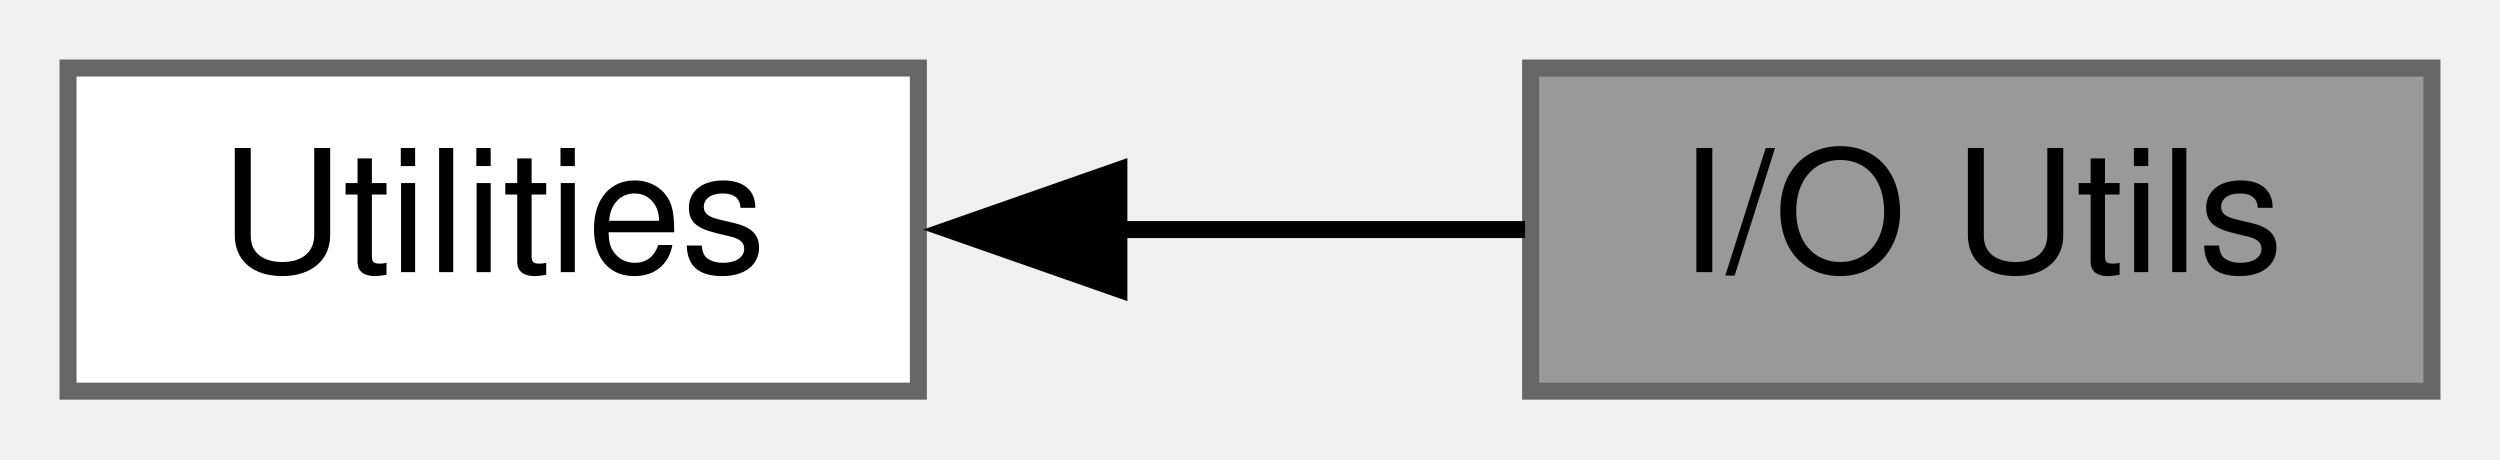
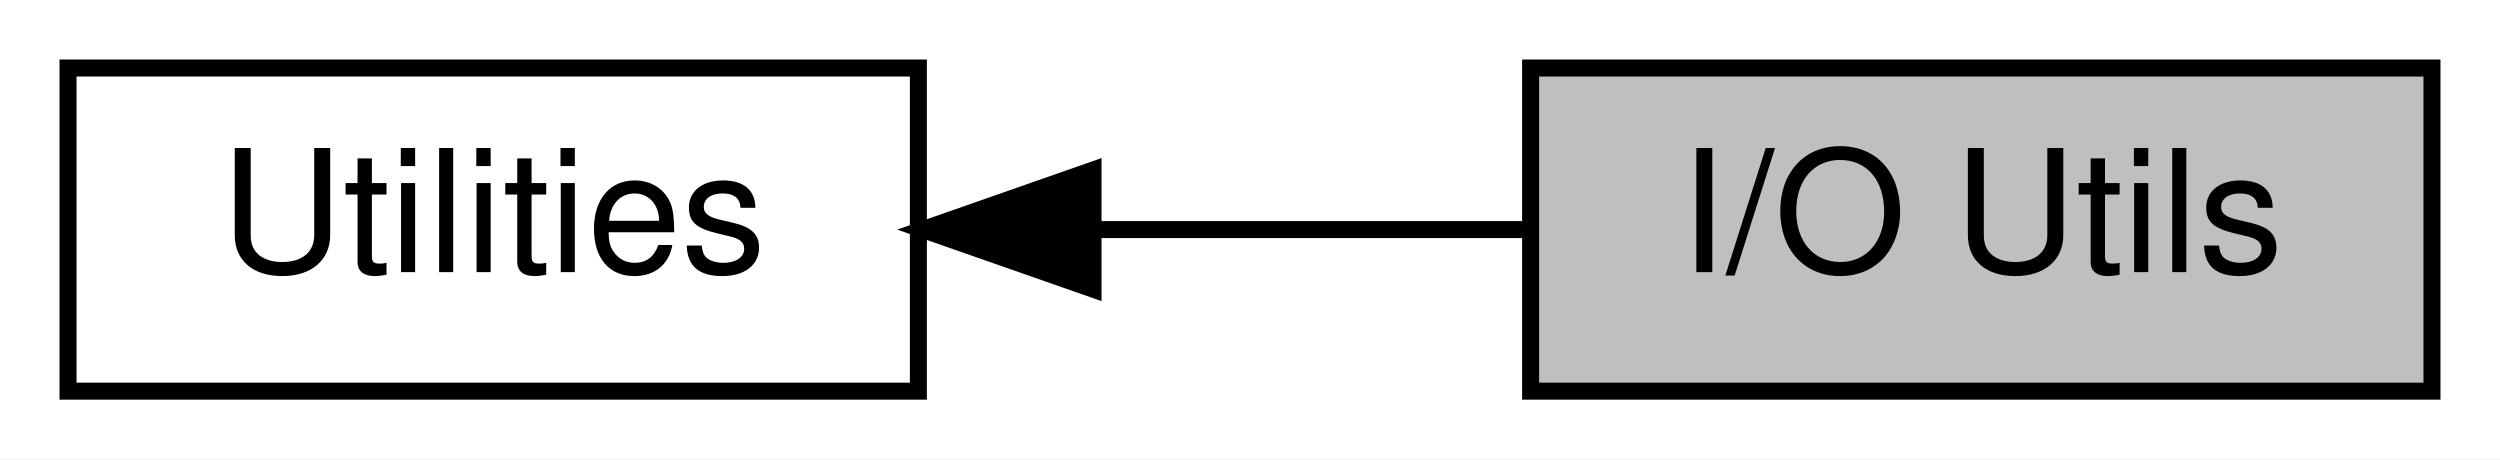
<svg xmlns="http://www.w3.org/2000/svg" xmlns:xlink="http://www.w3.org/1999/xlink" width="147pt" height="27pt" viewBox="0.00 0.00 147.00 27.00">
  <g id="graph0" class="graph" transform="scale(1 1) rotate(0) translate(4 23)">
+     <polygon fill="white" stroke="transparent" points="-4,4 -4,-23 143,-23 143,4 -4,4" />
    <g id="node1" class="node">
      <g id="a_node1">
        <a xlink:title="API for input/output utilities and safe string interfaces.">
-           <polygon fill="#999999" stroke="#666666" points="139,-19 86,-19 86,0 139,0 139,-19" />
+           <polygon fill="#bfbfbf" stroke="black" points="139,-19 86,-19 86,0 139,0 139,-19" />
          <text text-anchor="middle" x="112.5" y="-7" font-family="Helvetica,sans-Serif" font-size="10.00">I/O Utils</text>
        </a>
      </g>
    </g>
    <g id="node2" class="node">
      <g id="a_node2">
        <a xlink:href="group__qutility.html" target="_top" xlink:title=" ">
-           <polygon fill="white" stroke="#666666" points="50,-19 0,-19 0,0 50,0 50,-19" />
+           <polygon fill="white" stroke="black" points="50,-19 0,-19 0,0 50,0 50,-19" />
          <text text-anchor="middle" x="25" y="-7" font-family="Helvetica,sans-Serif" font-size="10.00">Utilities</text>
        </a>
      </g>
    </g>
    <g id="edge1" class="edge">
-       <path fill="none" stroke="black" d="M61.68,-9.5C69.73,-9.5 78.12,-9.5 85.67,-9.5" />
-       <polygon fill="black" stroke="black" points="61.79,-6 51.79,-9.5 61.79,-13 61.79,-6" />
+       <path fill="none" stroke="black" d="M60.37,-9.5C68.92,-9.5 77.94,-9.5 85.97,-9.5" />
+       <polygon fill="black" stroke="black" points="60.27,-6 50.27,-9.5 60.27,-13 60.27,-6" />
    </g>
  </g>
</svg>
